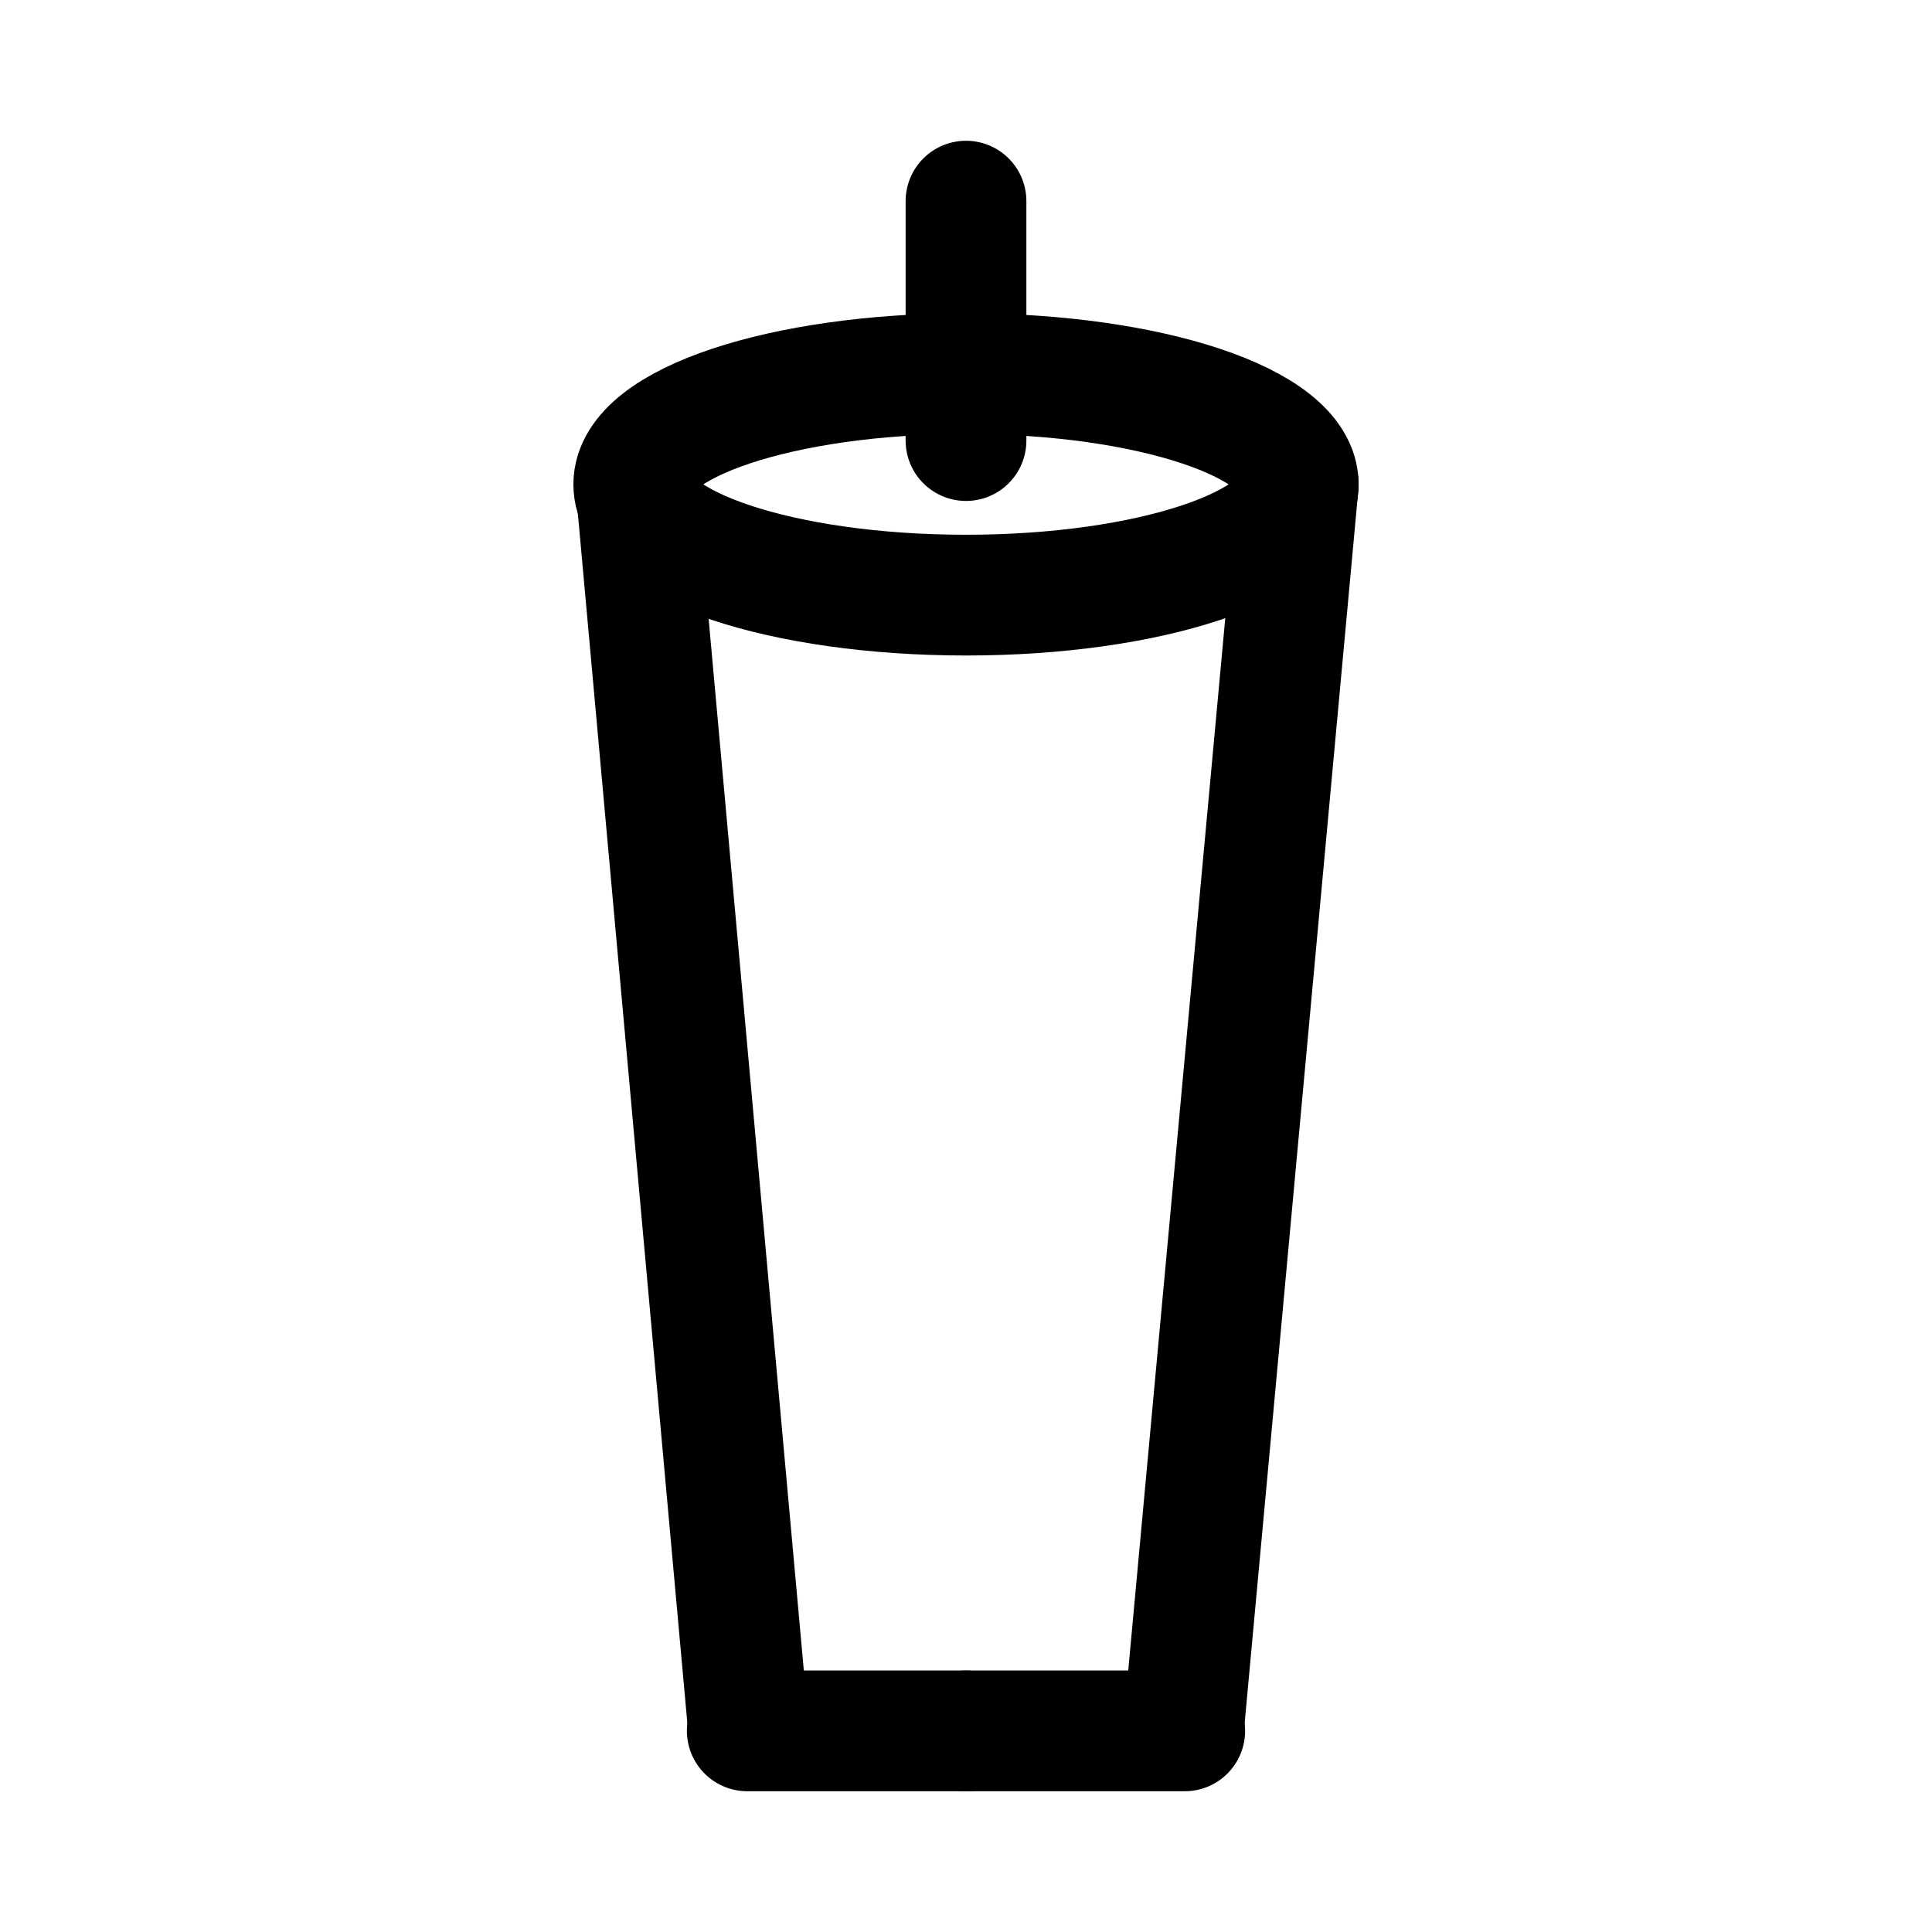
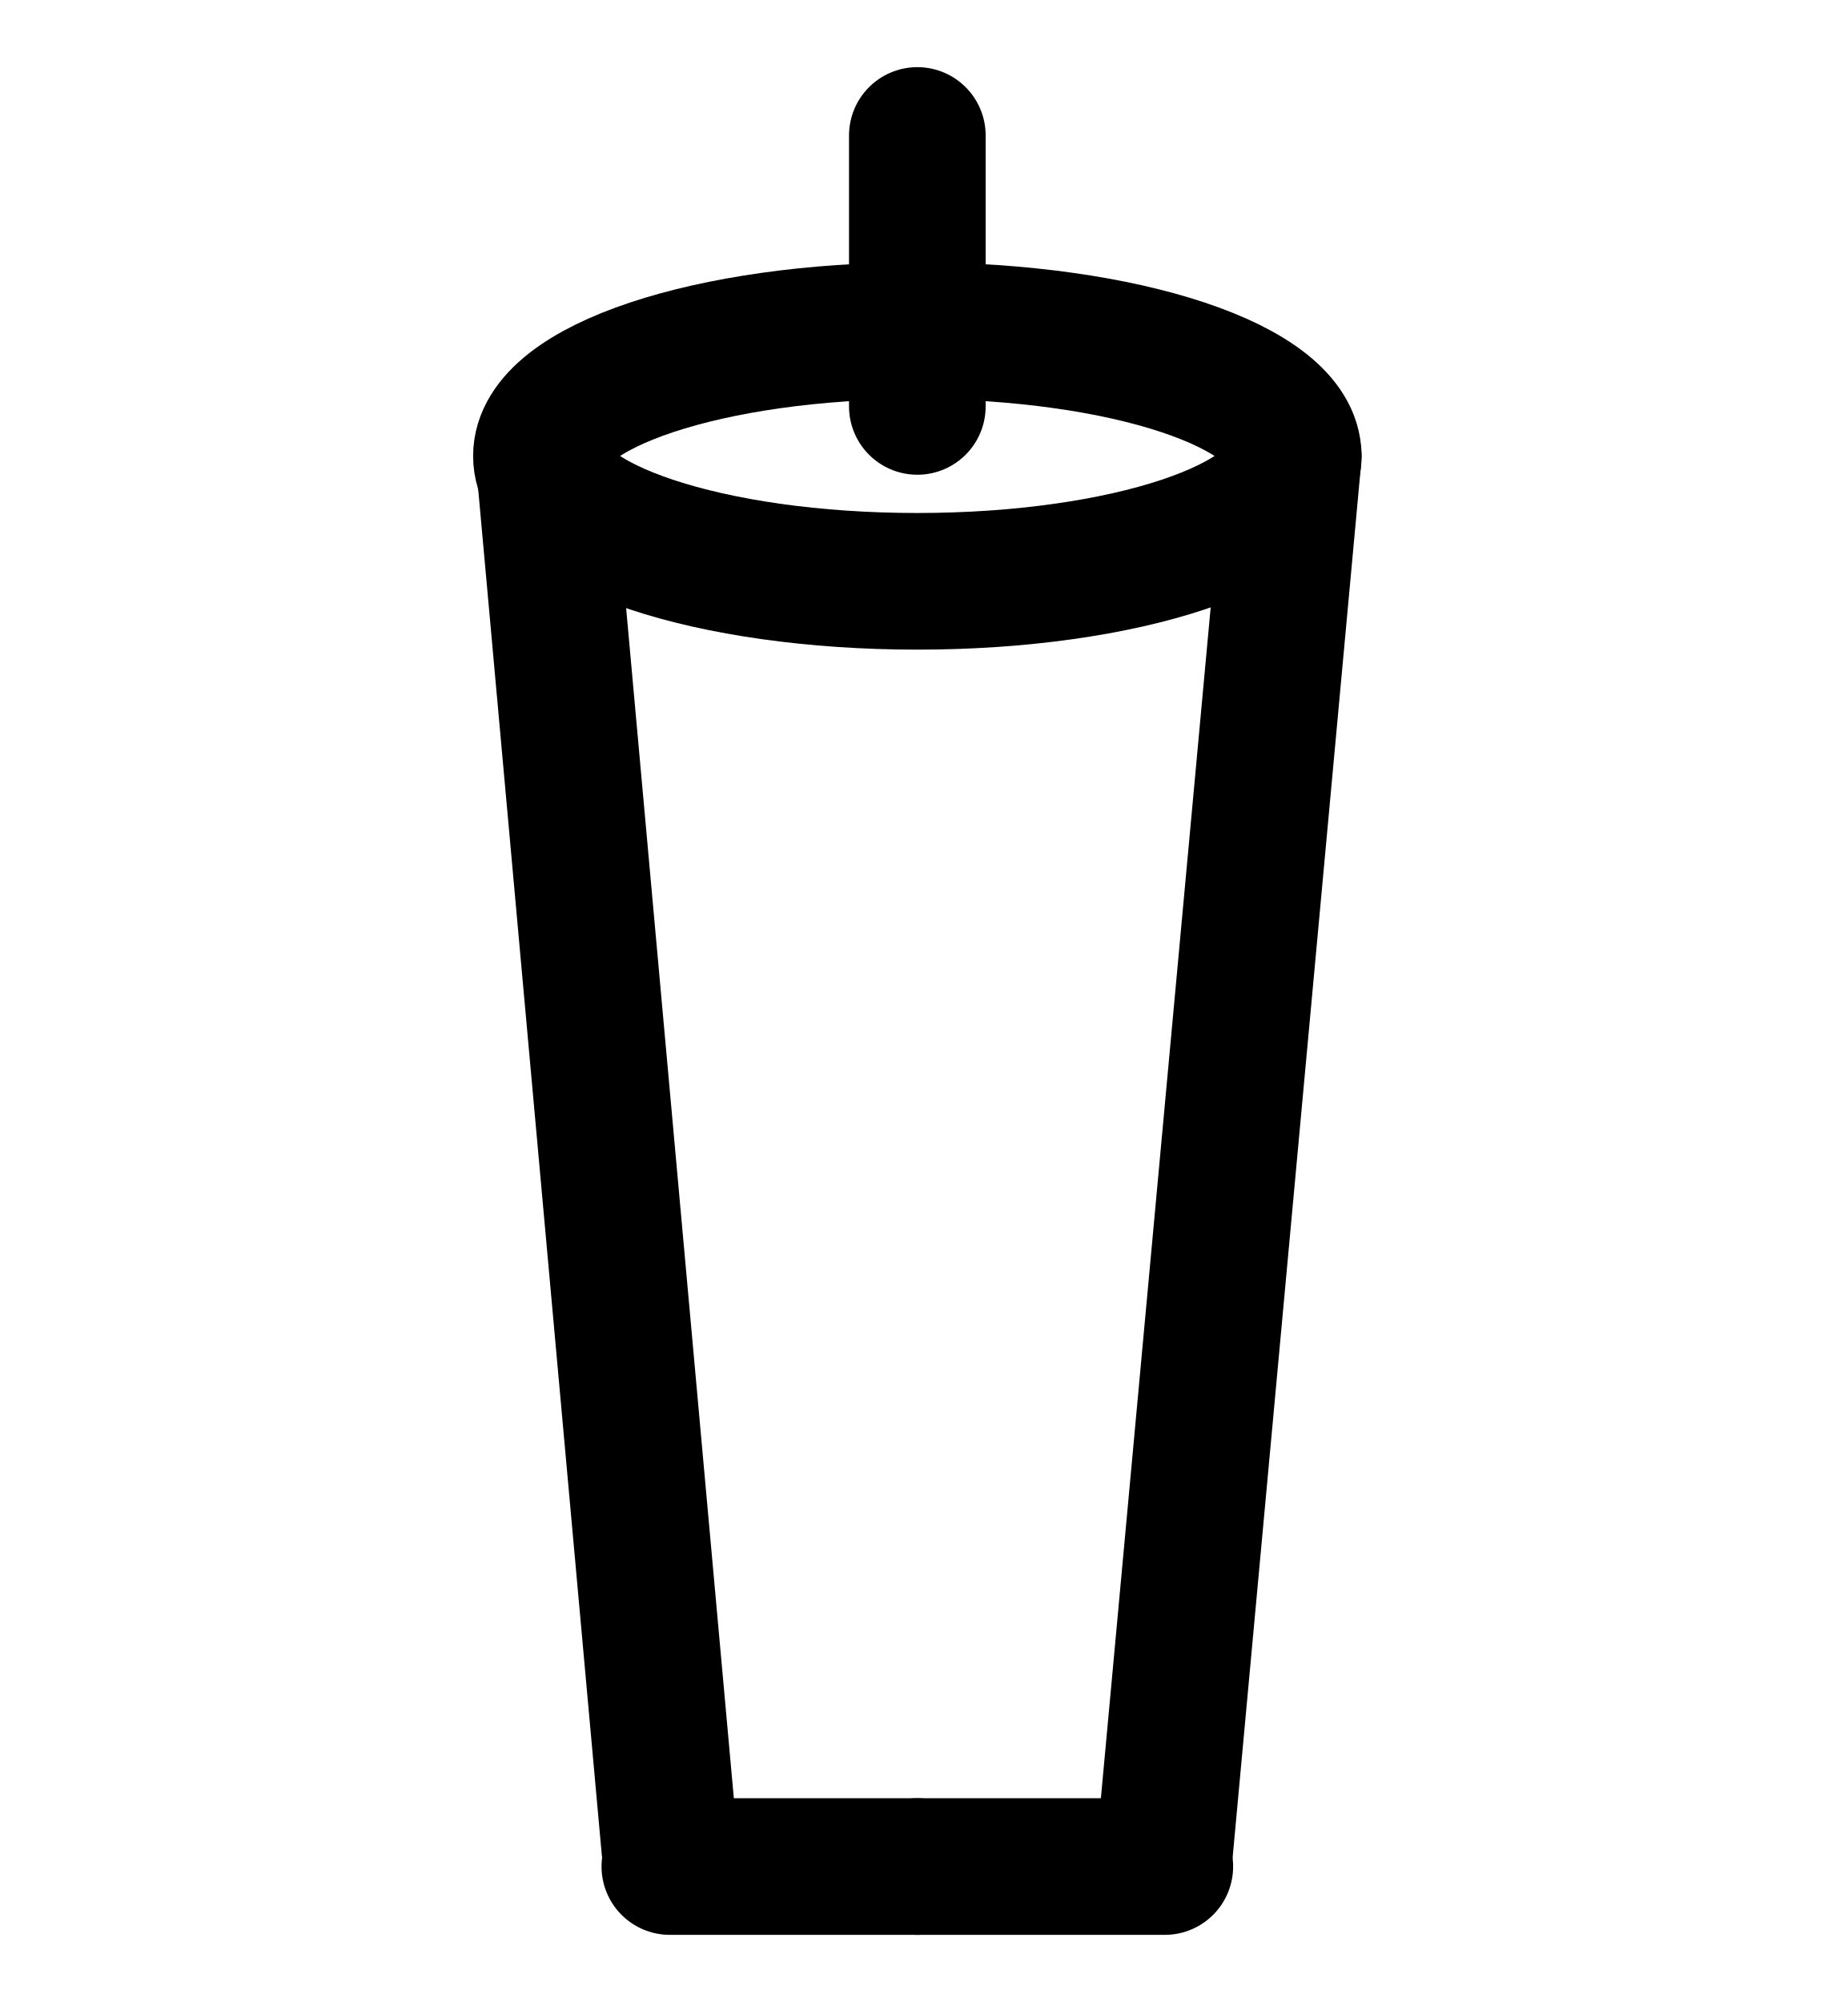
- <svg xmlns="http://www.w3.org/2000/svg" id="Layer_3" version="1.1" viewBox="0 0 56 56">
+ <svg xmlns="http://www.w3.org/2000/svg" id="Layer_2" data-name="Layer 2" viewBox="0 0 47.34 51.28">
  <defs>
    <style>
-       .st0 {
+       .cls-1 {
        stroke-miterlimit: 10;
      }

-       .st0, .st1 {
+       .cls-1, .cls-2 {
        fill: none;
        stroke: #000;
        stroke-linecap: round;
        stroke-width: 3.5px;
      }

-       .st1 {
+       .cls-2 {
        stroke-linejoin: round;
      }
    </style>
  </defs>
-   <line class="st0" x1="28" y1="5.83" x2="28" y2="12.77" />
-   <ellipse class="st0" cx="28" cy="14.04" rx="9.63" ry="3.21" />
-   <path class="st1" d="M28,50.17h-6.34" />
-   <path class="st1" d="M37.63,13.85" />
-   <path class="st1" d="M28,50.17h6.34" />
-   <line class="st1" x1="21.66" y1="49.72" x2="18.47" y2="14.48" />
-   <line class="st1" x1="34.34" y1="49.72" x2="37.63" y2="14.04" />
+   <line class="cls-1" x1="23.5" y1="3.47" x2="23.5" y2="10.41" />
+   <ellipse class="cls-1" cx="23.5" cy="11.68" rx="9.63" ry="3.21" />
+   <path class="cls-2" d="M23.5,47.81h-6.34" />
+   <path class="cls-2" d="M23.5,47.81h6.34" />
+   <line class="cls-2" x1="17.16" y1="47.36" x2="13.97" y2="12.12" />
+   <line class="cls-2" x1="29.84" y1="47.36" x2="33.13" y2="11.68" />
</svg>
